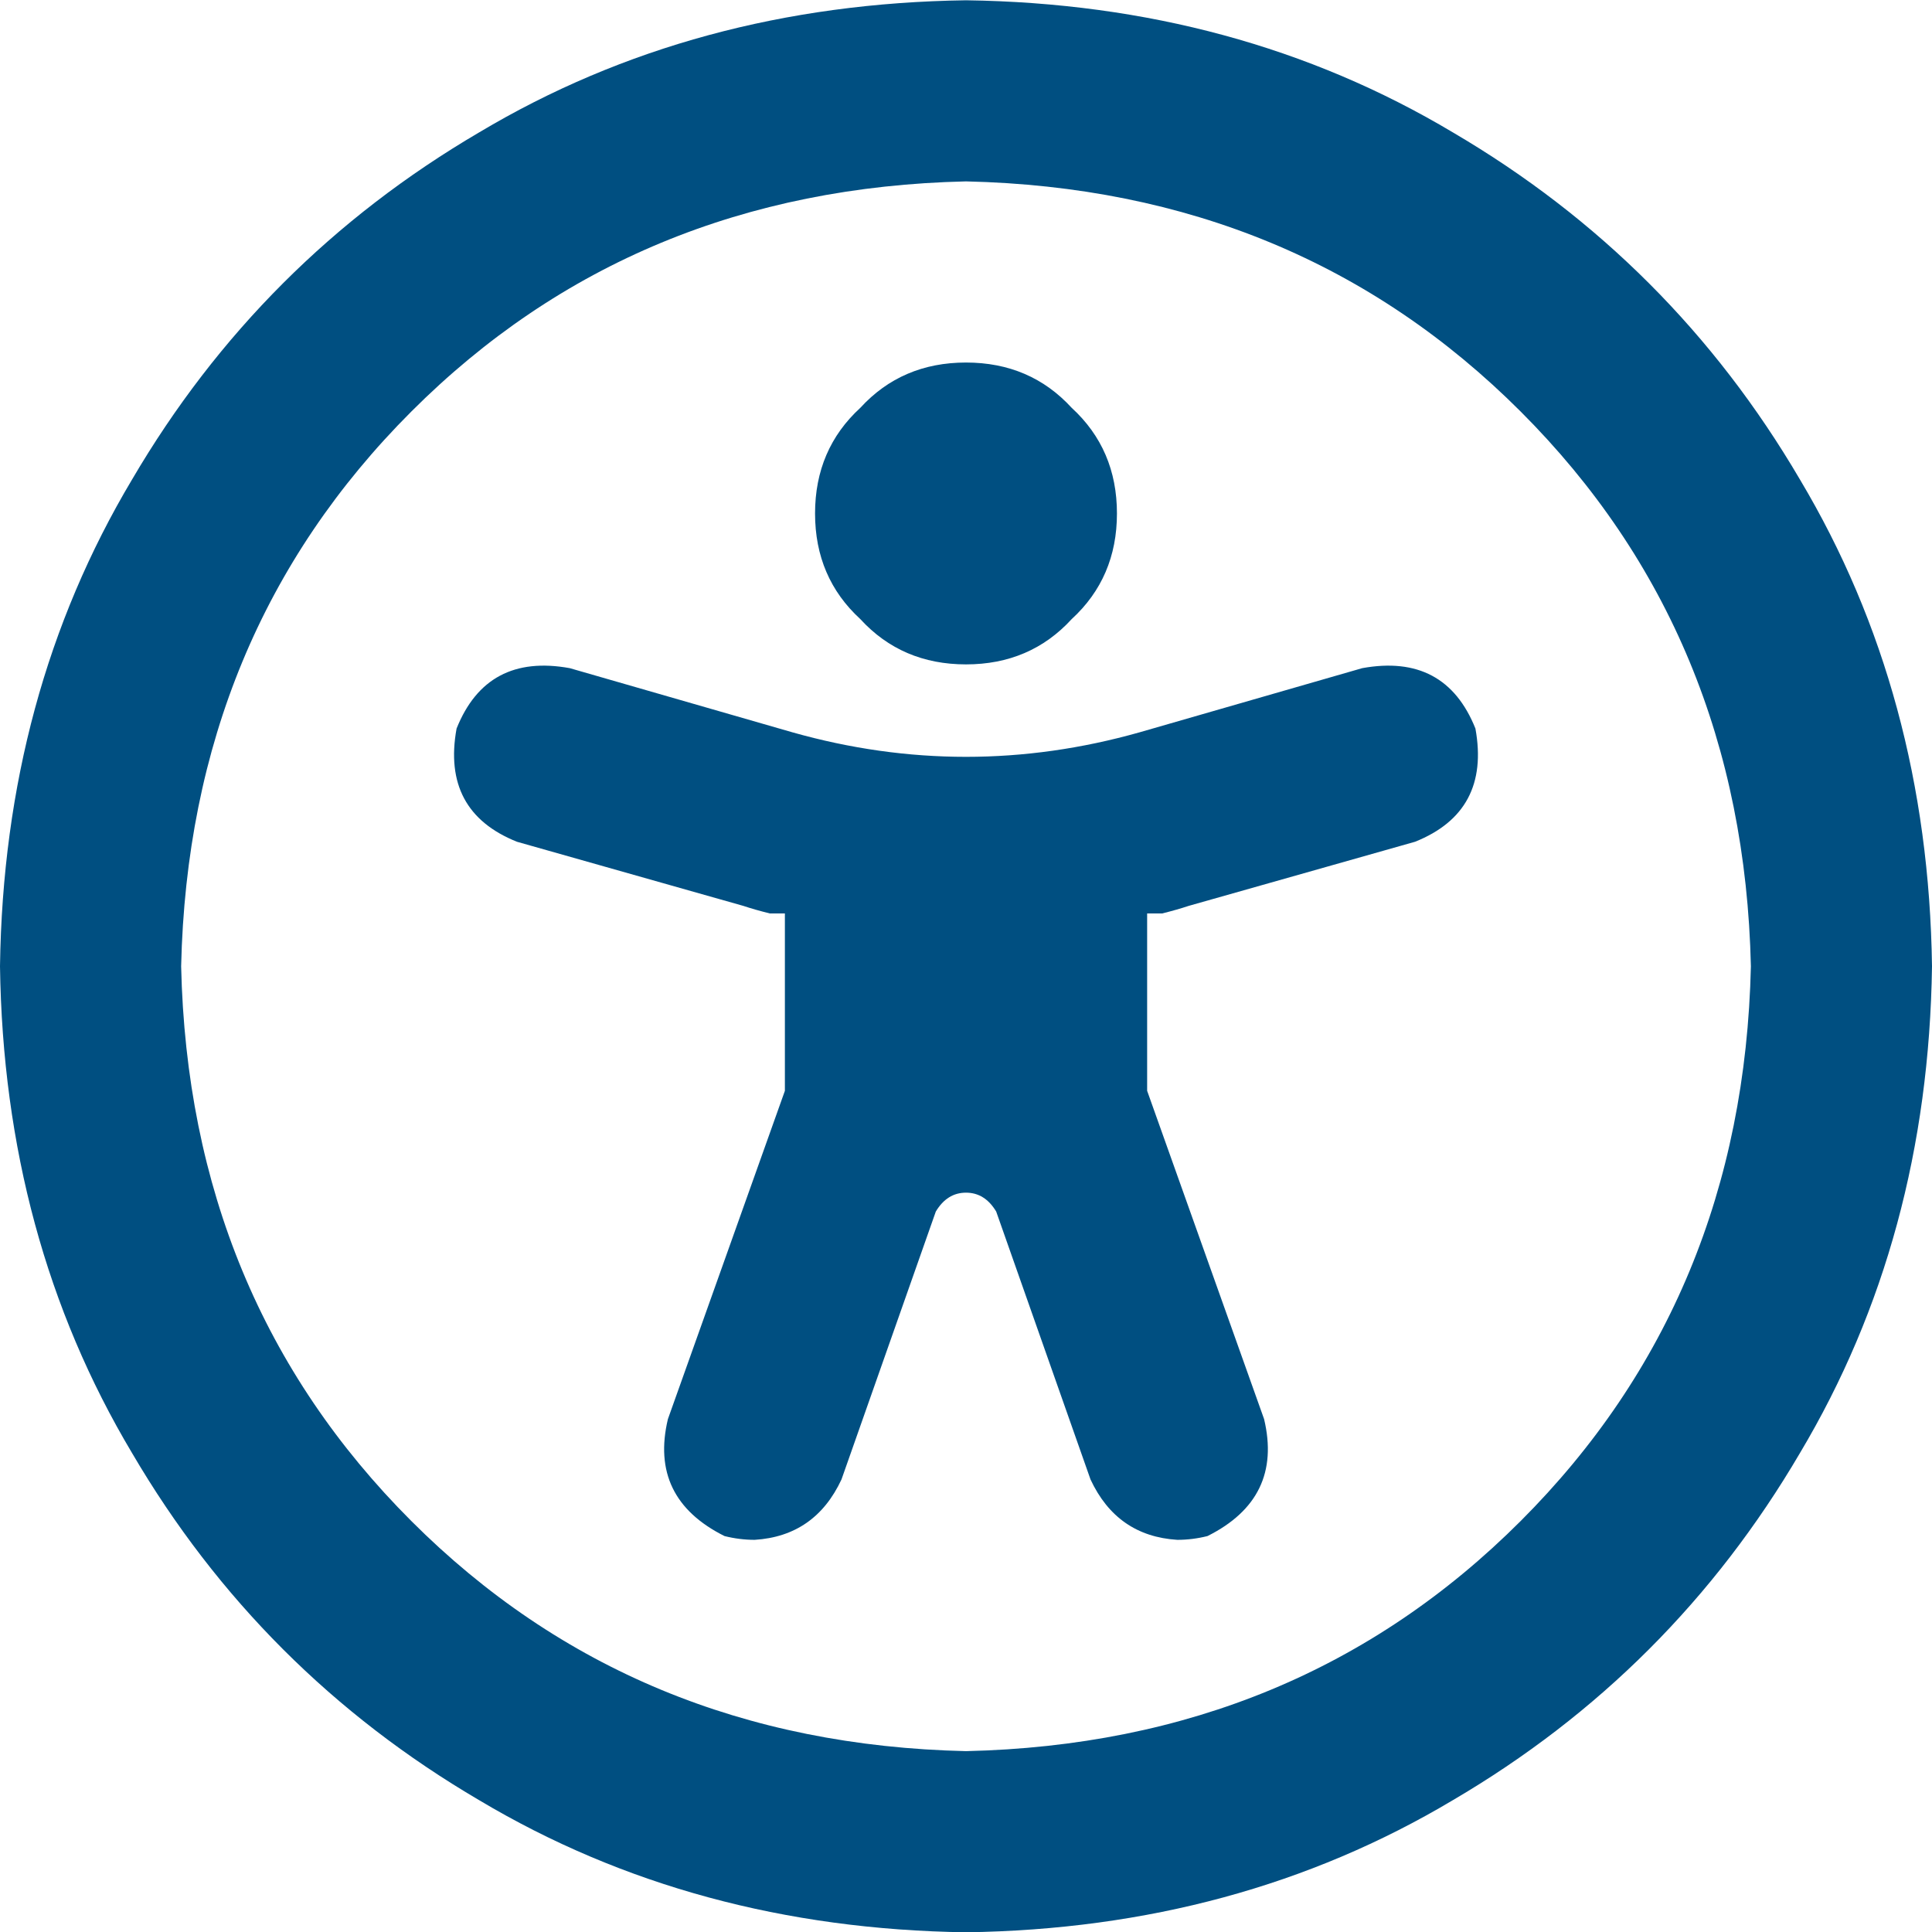
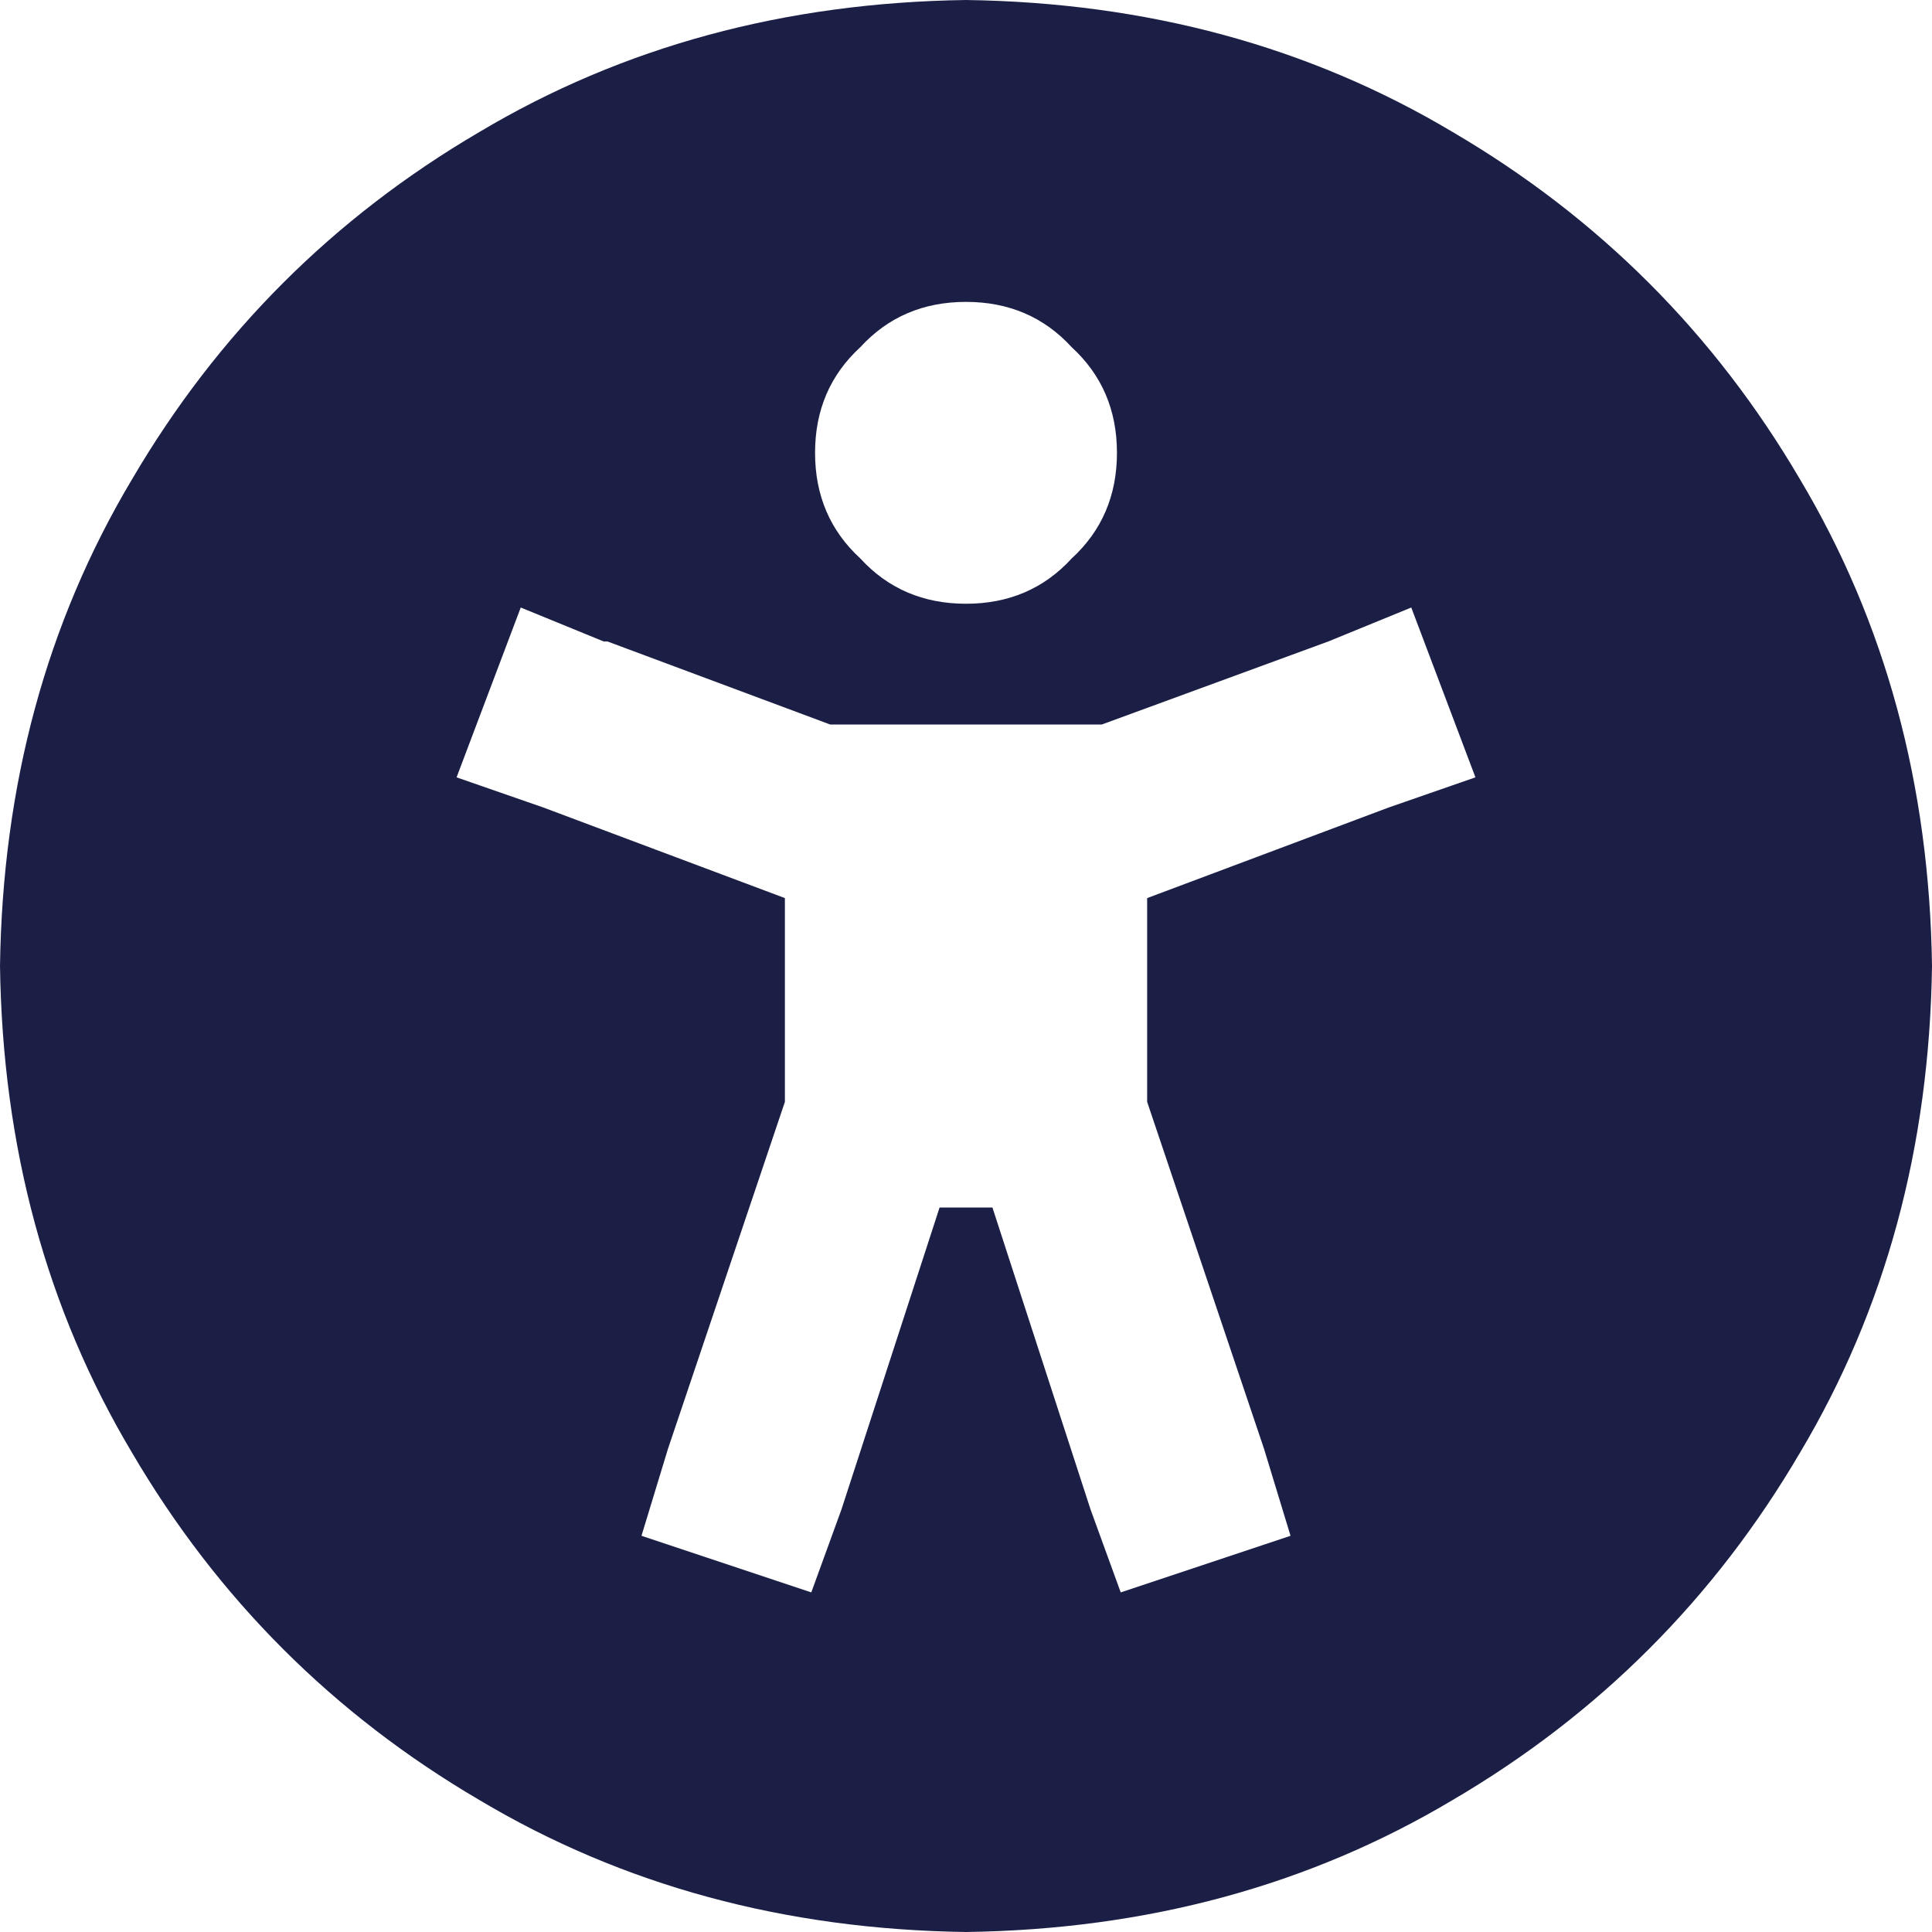
<svg xmlns="http://www.w3.org/2000/svg" width="100%" height="100%" viewBox="0 0 62 62" version="1.1" xml:space="preserve" style="fill-rule:evenodd;clip-rule:evenodd;stroke-linejoin:round;stroke-miterlimit:2;">
-   <g transform="matrix(1,0,0,1,-7370,-4811.63)">
-     <g transform="matrix(1,0,0,1,6480,4773.38)">
-       <path d="M921,59.571C922.372,59.571 923.503,59.087 924.391,58.118C925.359,57.23 925.844,56.1 925.844,54.728C925.844,53.355 925.359,52.225 924.391,51.337C923.503,50.368 922.372,49.884 921,49.884C919.628,49.884 918.497,50.368 917.609,51.337C916.641,52.225 916.156,53.355 916.156,54.728C916.156,56.1 916.641,57.23 917.609,58.118C918.497,59.087 919.628,59.571 921,59.571ZM933.715,59.692L926.57,61.751C922.857,62.8 919.143,62.8 915.43,61.751L908.285,59.692C906.509,59.369 905.298,60.015 904.652,61.63C904.329,63.406 904.975,64.617 906.59,65.263L913.855,67.321C914.098,67.402 914.38,67.483 914.703,67.563L915.188,67.563L915.188,73.255L911.434,83.79C911.03,85.485 911.635,86.737 913.25,87.544C913.573,87.625 913.896,87.665 914.219,87.665C915.51,87.584 916.439,86.938 917.004,85.728L920.031,77.13C920.273,76.726 920.596,76.524 921,76.524C921.404,76.524 921.727,76.726 921.969,77.13L924.996,85.728C925.561,86.938 926.49,87.584 927.781,87.665C928.104,87.665 928.427,87.625 928.75,87.544C930.365,86.737 930.97,85.485 930.566,83.79L926.813,73.255L926.813,67.563L927.297,67.563C927.62,67.483 927.902,67.402 928.145,67.321L935.41,65.263C937.025,64.617 937.671,63.406 937.348,61.63C936.702,60.015 935.491,59.369 933.715,59.692ZM921,38.259C915.188,38.34 909.98,39.752 905.379,42.497C900.697,45.242 896.983,48.955 894.238,53.638C891.493,58.239 890.081,63.446 890,69.259C890.081,75.071 891.493,80.278 894.238,84.88C896.983,89.562 900.697,93.276 905.379,96.021C909.98,98.765 915.188,100.178 921,100.259C926.813,100.178 932.02,98.765 936.621,96.021C941.303,93.276 945.017,89.562 947.762,84.88C950.507,80.278 951.919,75.071 952,69.259C951.919,63.446 950.507,58.239 947.762,53.638C945.017,48.955 941.303,45.242 936.621,42.497C932.02,39.752 926.813,38.34 921,38.259ZM921,94.446C913.896,94.285 907.962,91.823 903.199,87.06C898.436,82.297 895.974,76.363 895.813,69.259C895.974,62.155 898.436,56.221 903.199,51.458C907.962,46.695 913.896,44.233 921,44.071C928.104,44.233 934.038,46.695 938.801,51.458C943.564,56.221 946.026,62.155 946.188,69.259C946.026,76.363 943.564,82.297 938.801,87.06C934.038,91.823 928.104,94.285 921,94.446Z" style="fill:rgb(0,79,129);fill-rule:nonzero;" />
+   <g transform="matrix(1,0,0,1,-2732.93,300.963)">
+     <g transform="matrix(1,0,0,1,1803.93,-353.661)">
+       <path d="M991,83.698C990.919,89.511 989.507,94.718 986.762,99.319C984.017,104.002 980.303,107.715 975.621,110.46C971.02,113.205 965.813,114.618 960,114.698C954.188,114.618 948.98,113.205 944.379,110.46C939.697,107.715 935.983,104.002 933.238,99.319C930.493,94.718 929.081,89.511 929,83.698C929.081,77.886 930.493,72.679 933.238,68.077C935.983,63.395 939.697,59.681 944.379,56.937C948.98,54.192 954.188,52.779 960,52.698C965.813,52.779 971.02,54.192 975.621,56.937C980.303,59.681 984.017,63.395 986.762,68.077C989.507,72.679 990.919,77.886 991,83.698ZM948.375,73.284L945.711,72.194L943.652,77.644L946.438,78.612L954.188,81.519L954.188,88.058L950.434,99.198L949.586,101.983L955.035,103.8L956.004,101.136L959.152,91.448L960.848,91.448L963.996,101.136L964.965,103.8L970.414,101.983L969.566,99.198L965.813,88.058L965.813,81.519L973.563,78.612L976.348,77.644L974.289,72.194L971.625,73.284L964.359,75.948L955.641,75.948L948.496,73.284L948.375,73.284ZM960,72.073C961.372,72.073 962.503,71.589 963.391,70.62C964.359,69.732 964.844,68.602 964.844,67.229C964.844,65.857 964.359,64.727 963.391,63.839C962.503,62.87 961.372,62.386 960,62.386C958.628,62.386 957.497,62.87 956.609,63.839C955.641,64.727 955.156,65.857 955.156,67.229C955.156,68.602 955.641,69.732 956.609,70.62C957.497,71.589 958.628,72.073 960,72.073Z" style="fill:rgb(27,31,69);fill-rule:nonzero;" />
    </g>
  </g>
</svg>
